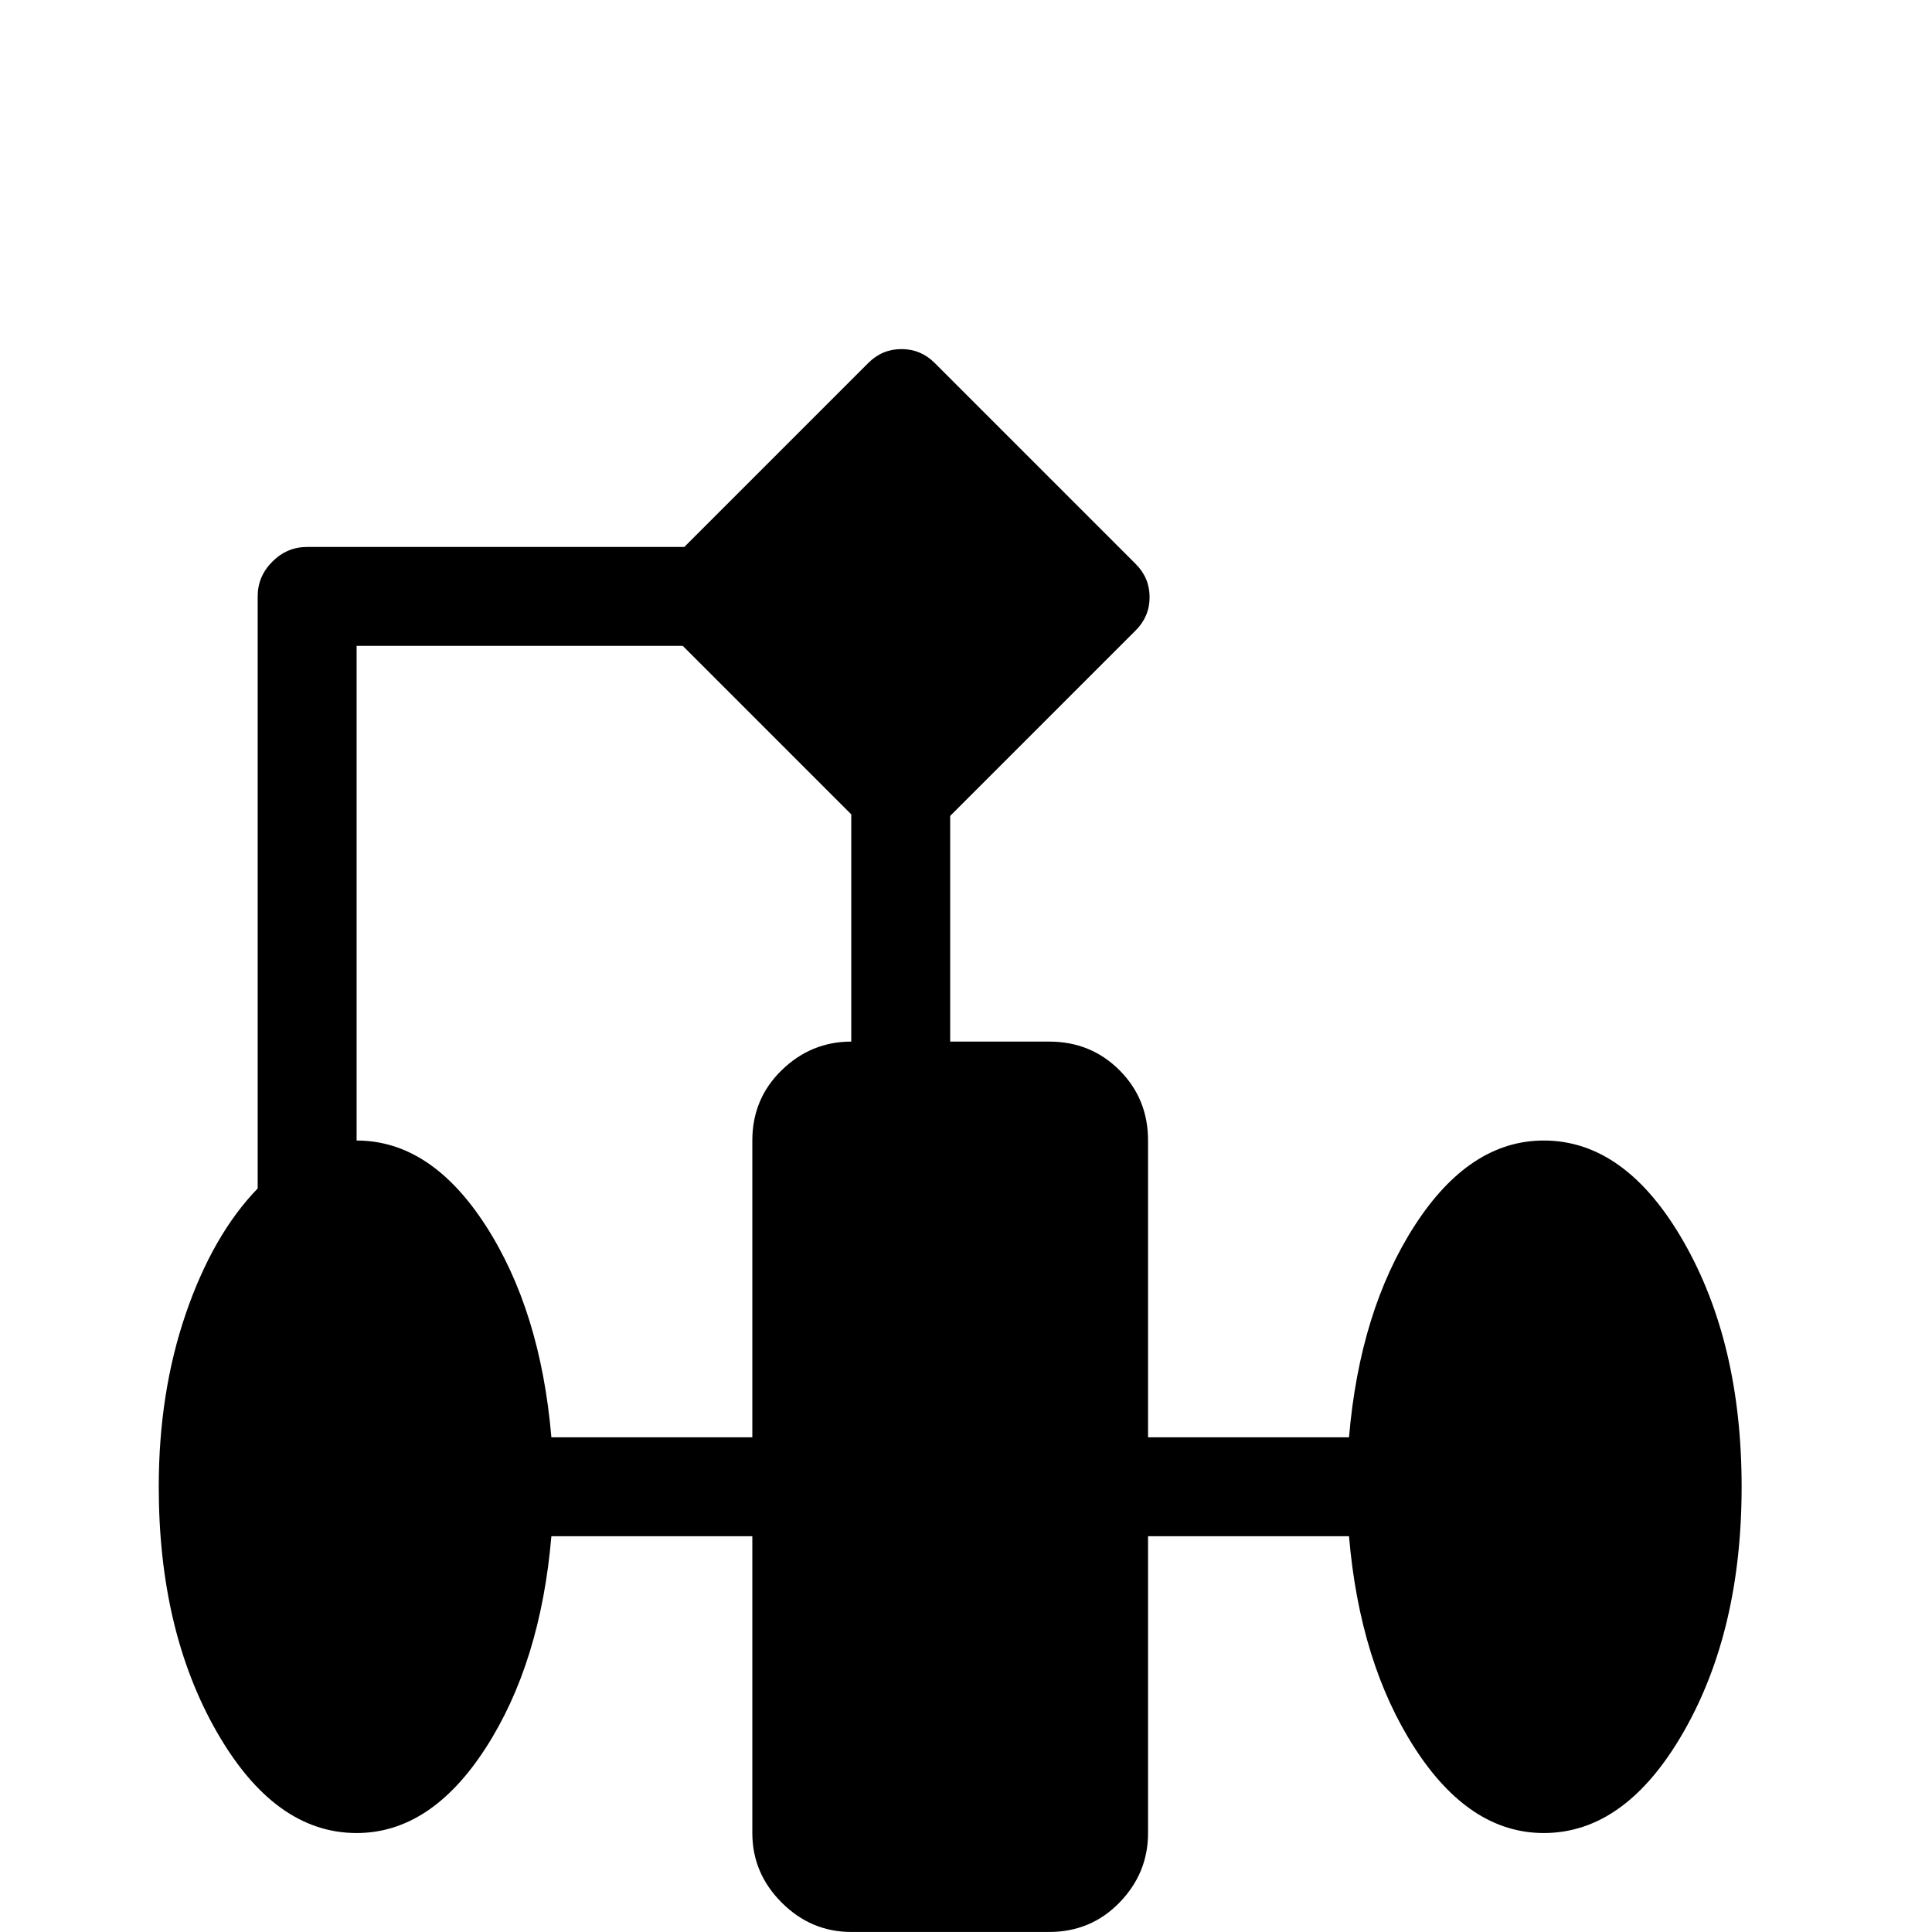
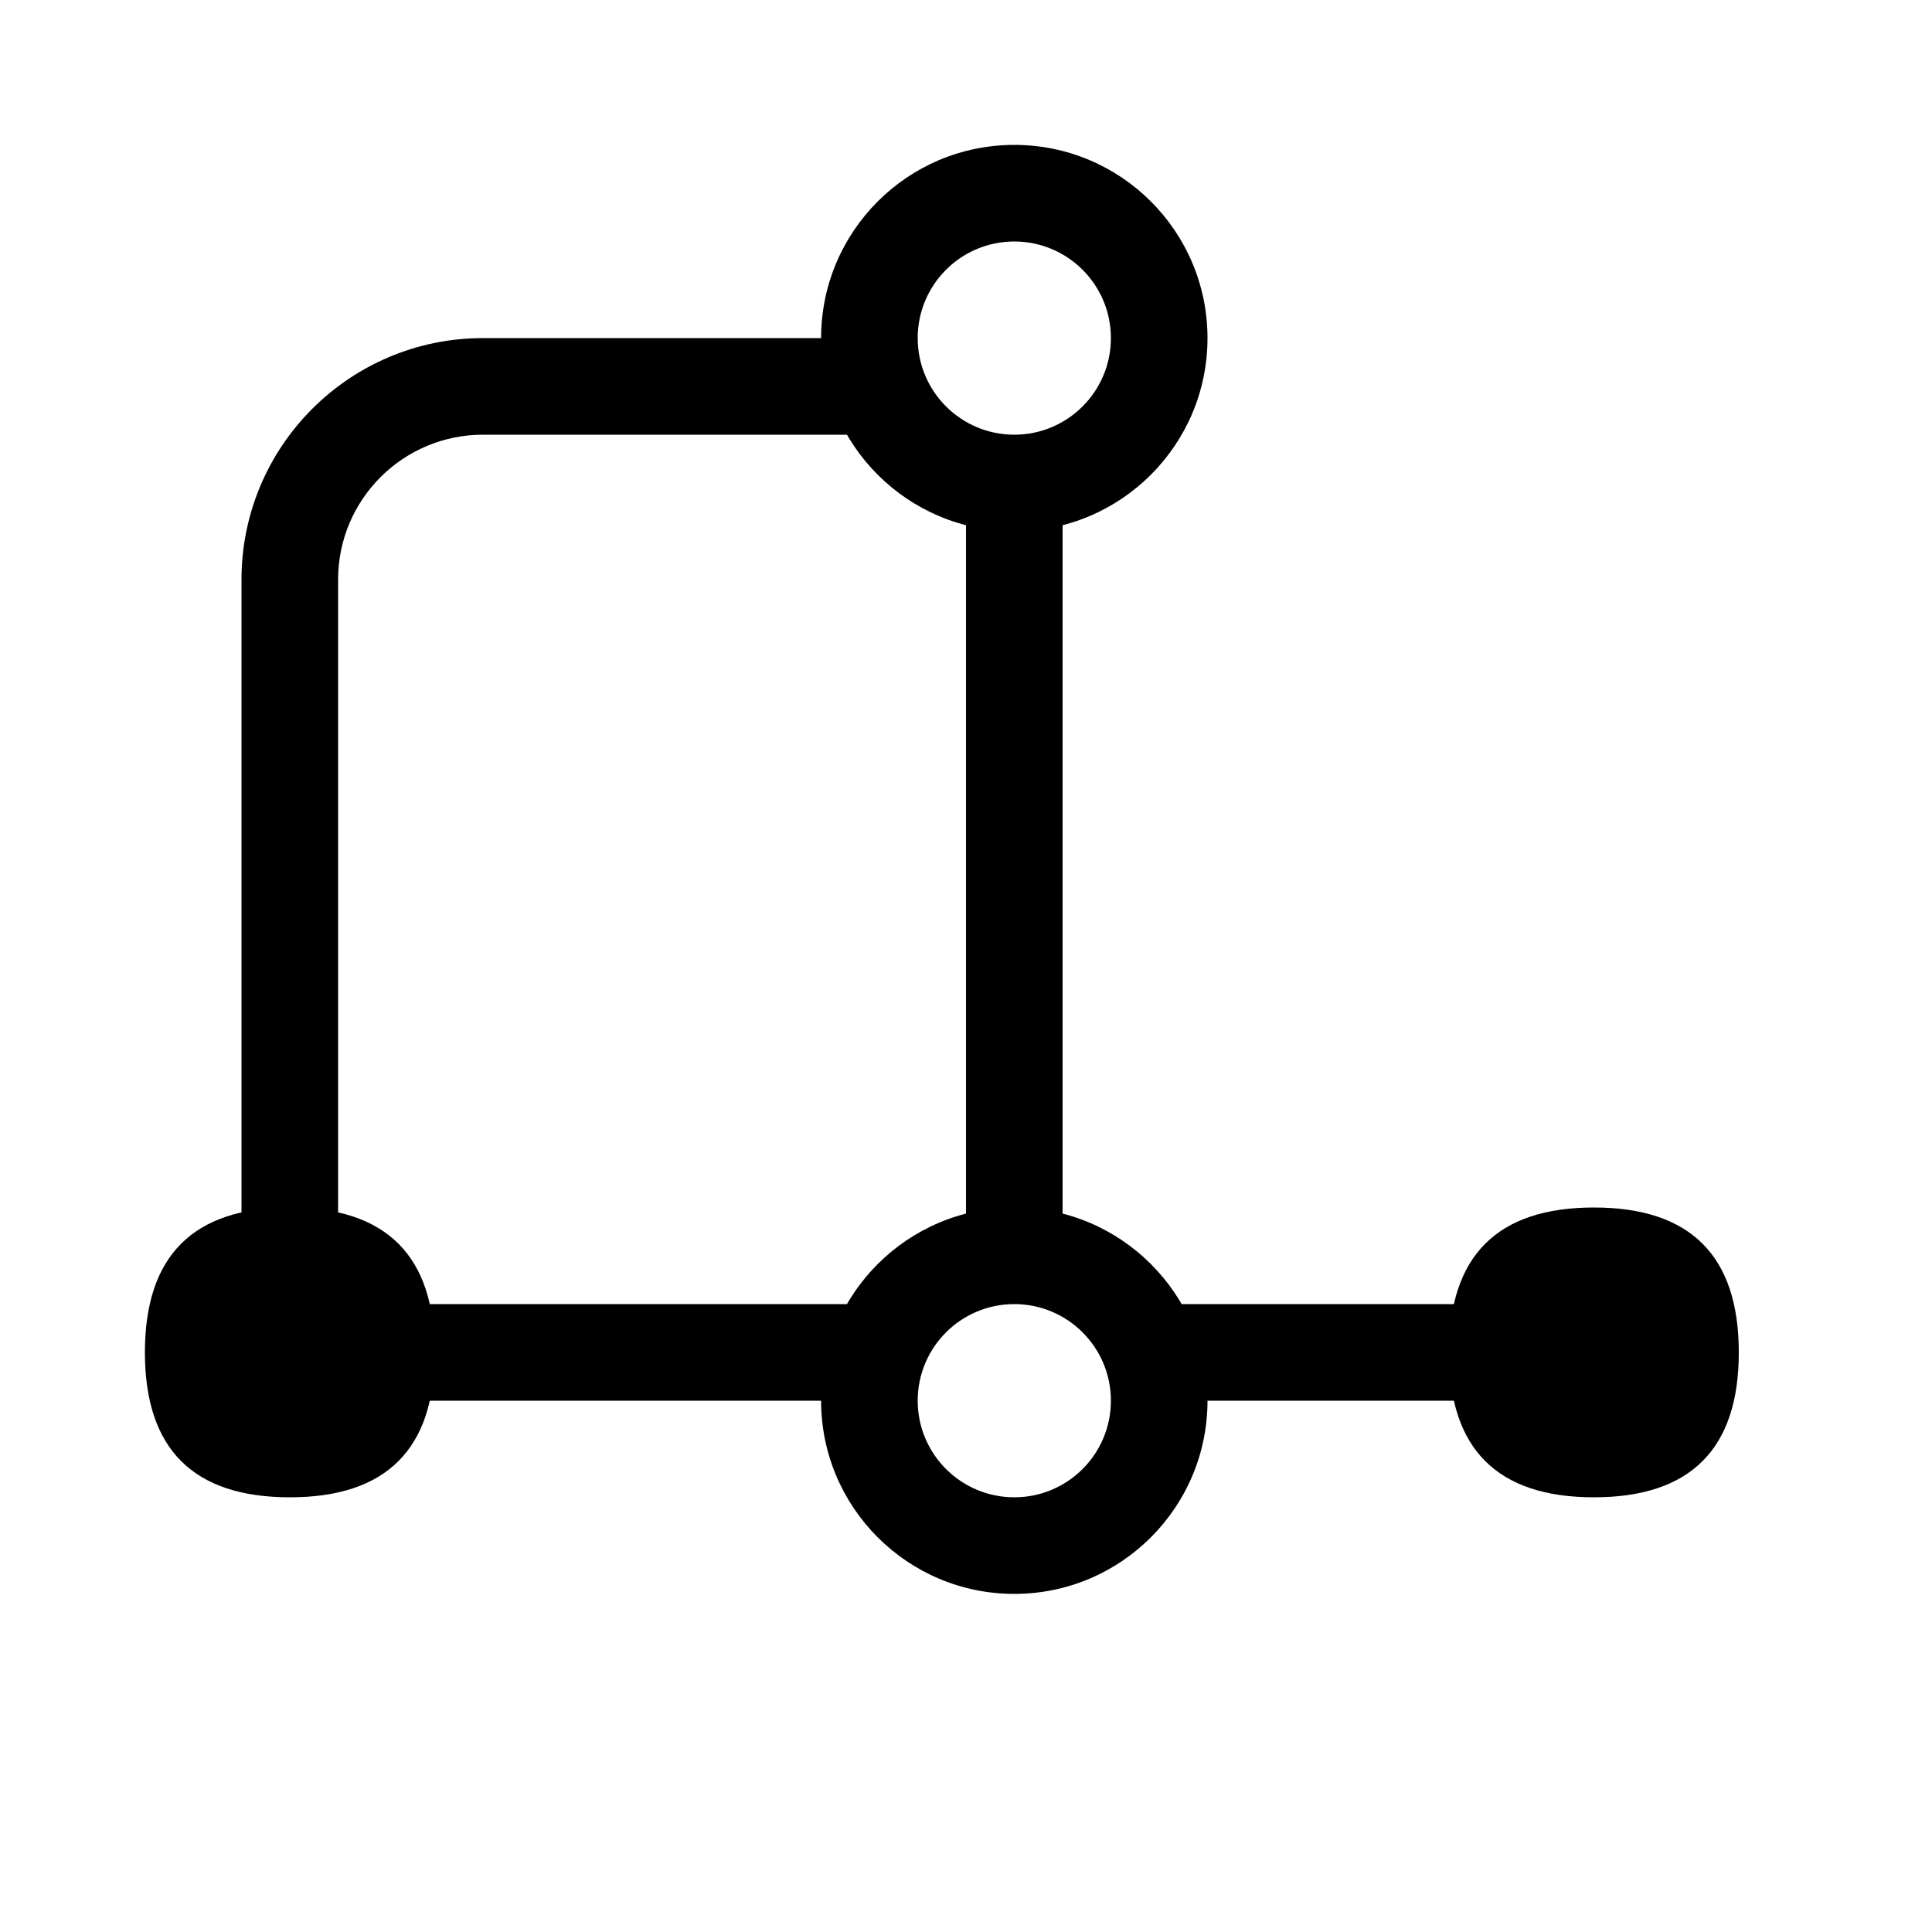
- <svg xmlns="http://www.w3.org/2000/svg" t="1540728996967" class="icon" style="" viewBox="0 0 1024 1024" version="1.1" p-id="2678" width="200" height="200">
+ <svg xmlns="http://www.w3.org/2000/svg" t="1552895485079" class="icon" style="" viewBox="0 0 1024 1024" version="1.1" p-id="4534" width="200" height="200">
  <defs>
    <style type="text/css" />
  </defs>
-   <path d="M460.196 192.396l-97.496 97.496L162.792 289.892c-7.101 0-13.245 2.594-18.434 7.783s-7.783 11.334-7.783 18.434l0 313.79c-15.84 16.386-28.539 38.507-38.097 66.363s-14.338 58.443-14.338 91.761c0 50.796 10.241 94.082 30.724 129.858s45.198 53.664 74.146 53.664c26.217 0 49.021-15.02 68.411-45.061 19.39-30.041 30.997-67.455 34.82-112.243l106.508 0 0 157.305c0 14.201 5.189 26.491 15.567 36.868 10.378 10.378 22.667 15.567 36.868 15.567l104.87 0c14.747 0 27.173-5.189 37.278-15.567 10.105-10.378 15.157-22.667 15.157-36.868l0-157.305 106.508 0c3.823 44.788 15.43 82.203 34.82 112.243 19.39 30.041 42.194 45.061 68.411 45.061 28.948 0 53.664-17.888 74.146-53.664s30.724-79.062 30.724-129.858-10.241-94.083-30.724-129.858-45.198-53.664-74.146-53.664c-26.217 0-49.021 15.02-68.411 45.061-19.39 30.041-30.997 67.455-34.82 112.243l-106.508 0L608.489 604.501c0-14.747-5.052-27.173-15.157-37.278-10.105-10.105-22.531-15.157-37.278-15.157L503.619 552.066 503.619 432.449l98.315-98.315c4.916-4.916 7.374-10.787 7.374-17.615s-2.458-12.699-7.374-17.615l-106.508-106.508c-4.916-4.916-10.787-7.374-17.615-7.374S465.112 187.48 460.196 192.396zM398.749 604.501l0 157.305-106.508 0c-3.823-44.788-15.43-82.203-34.82-112.243-19.39-30.041-42.194-45.061-68.411-45.061L189.01 342.327l172.871 0 89.303 89.303 0 120.437c-14.201 0-26.491 5.052-36.868 15.157C403.938 577.328 398.749 589.754 398.749 604.501z" p-id="2679" />
+   <path d="M870.4 691.2v51.2h-252.262v-51.2H870.4z m-409.6 0v51.2H128V307.2A128 128 0 0 1 256 179.2h211.149v51.2H256A76.8 76.8 0 0 0 179.2 307.2v384H460.8z" fill="#000000" p-id="4535" />
+   <path d="M512 256h51.2v409.6h-51.2z" fill="#000000" p-id="4536" />
+   <path d="M537.6 691.2a51.2 51.2 0 1 0 0 102.4 51.2 51.2 0 0 0 0-102.4z m0-51.2a102.4 102.4 0 1 1 0 204.8 102.4 102.4 0 0 1 0-204.8z" fill="#000000" p-id="4537" />
+   <path d="M768 640m76.8 0l0 0q76.8 0 76.8 76.8l0 0q0 76.8-76.8 76.8l0 0q-76.8 0-76.8-76.8l0 0q0-76.8 76.8-76.8Z" fill="#000000" p-id="4538" />
+   <path d="M76.8 640m76.8 0l0 0q76.8 0 76.8 76.8l0 0q0 76.8-76.8 76.8l0 0q-76.8 0-76.8-76.8l0 0q0-76.8 76.8-76.8Z" fill="#000000" p-id="4539" />
+   <path d="M537.6 281.6a102.4 102.4 0 1 1 0-204.8 102.4 102.4 0 0 1 0 204.8z m0-51.2a51.2 51.2 0 1 0 0-102.4 51.2 51.2 0 0 0 0 102.4z" fill="#000000" p-id="4540" />
</svg>
